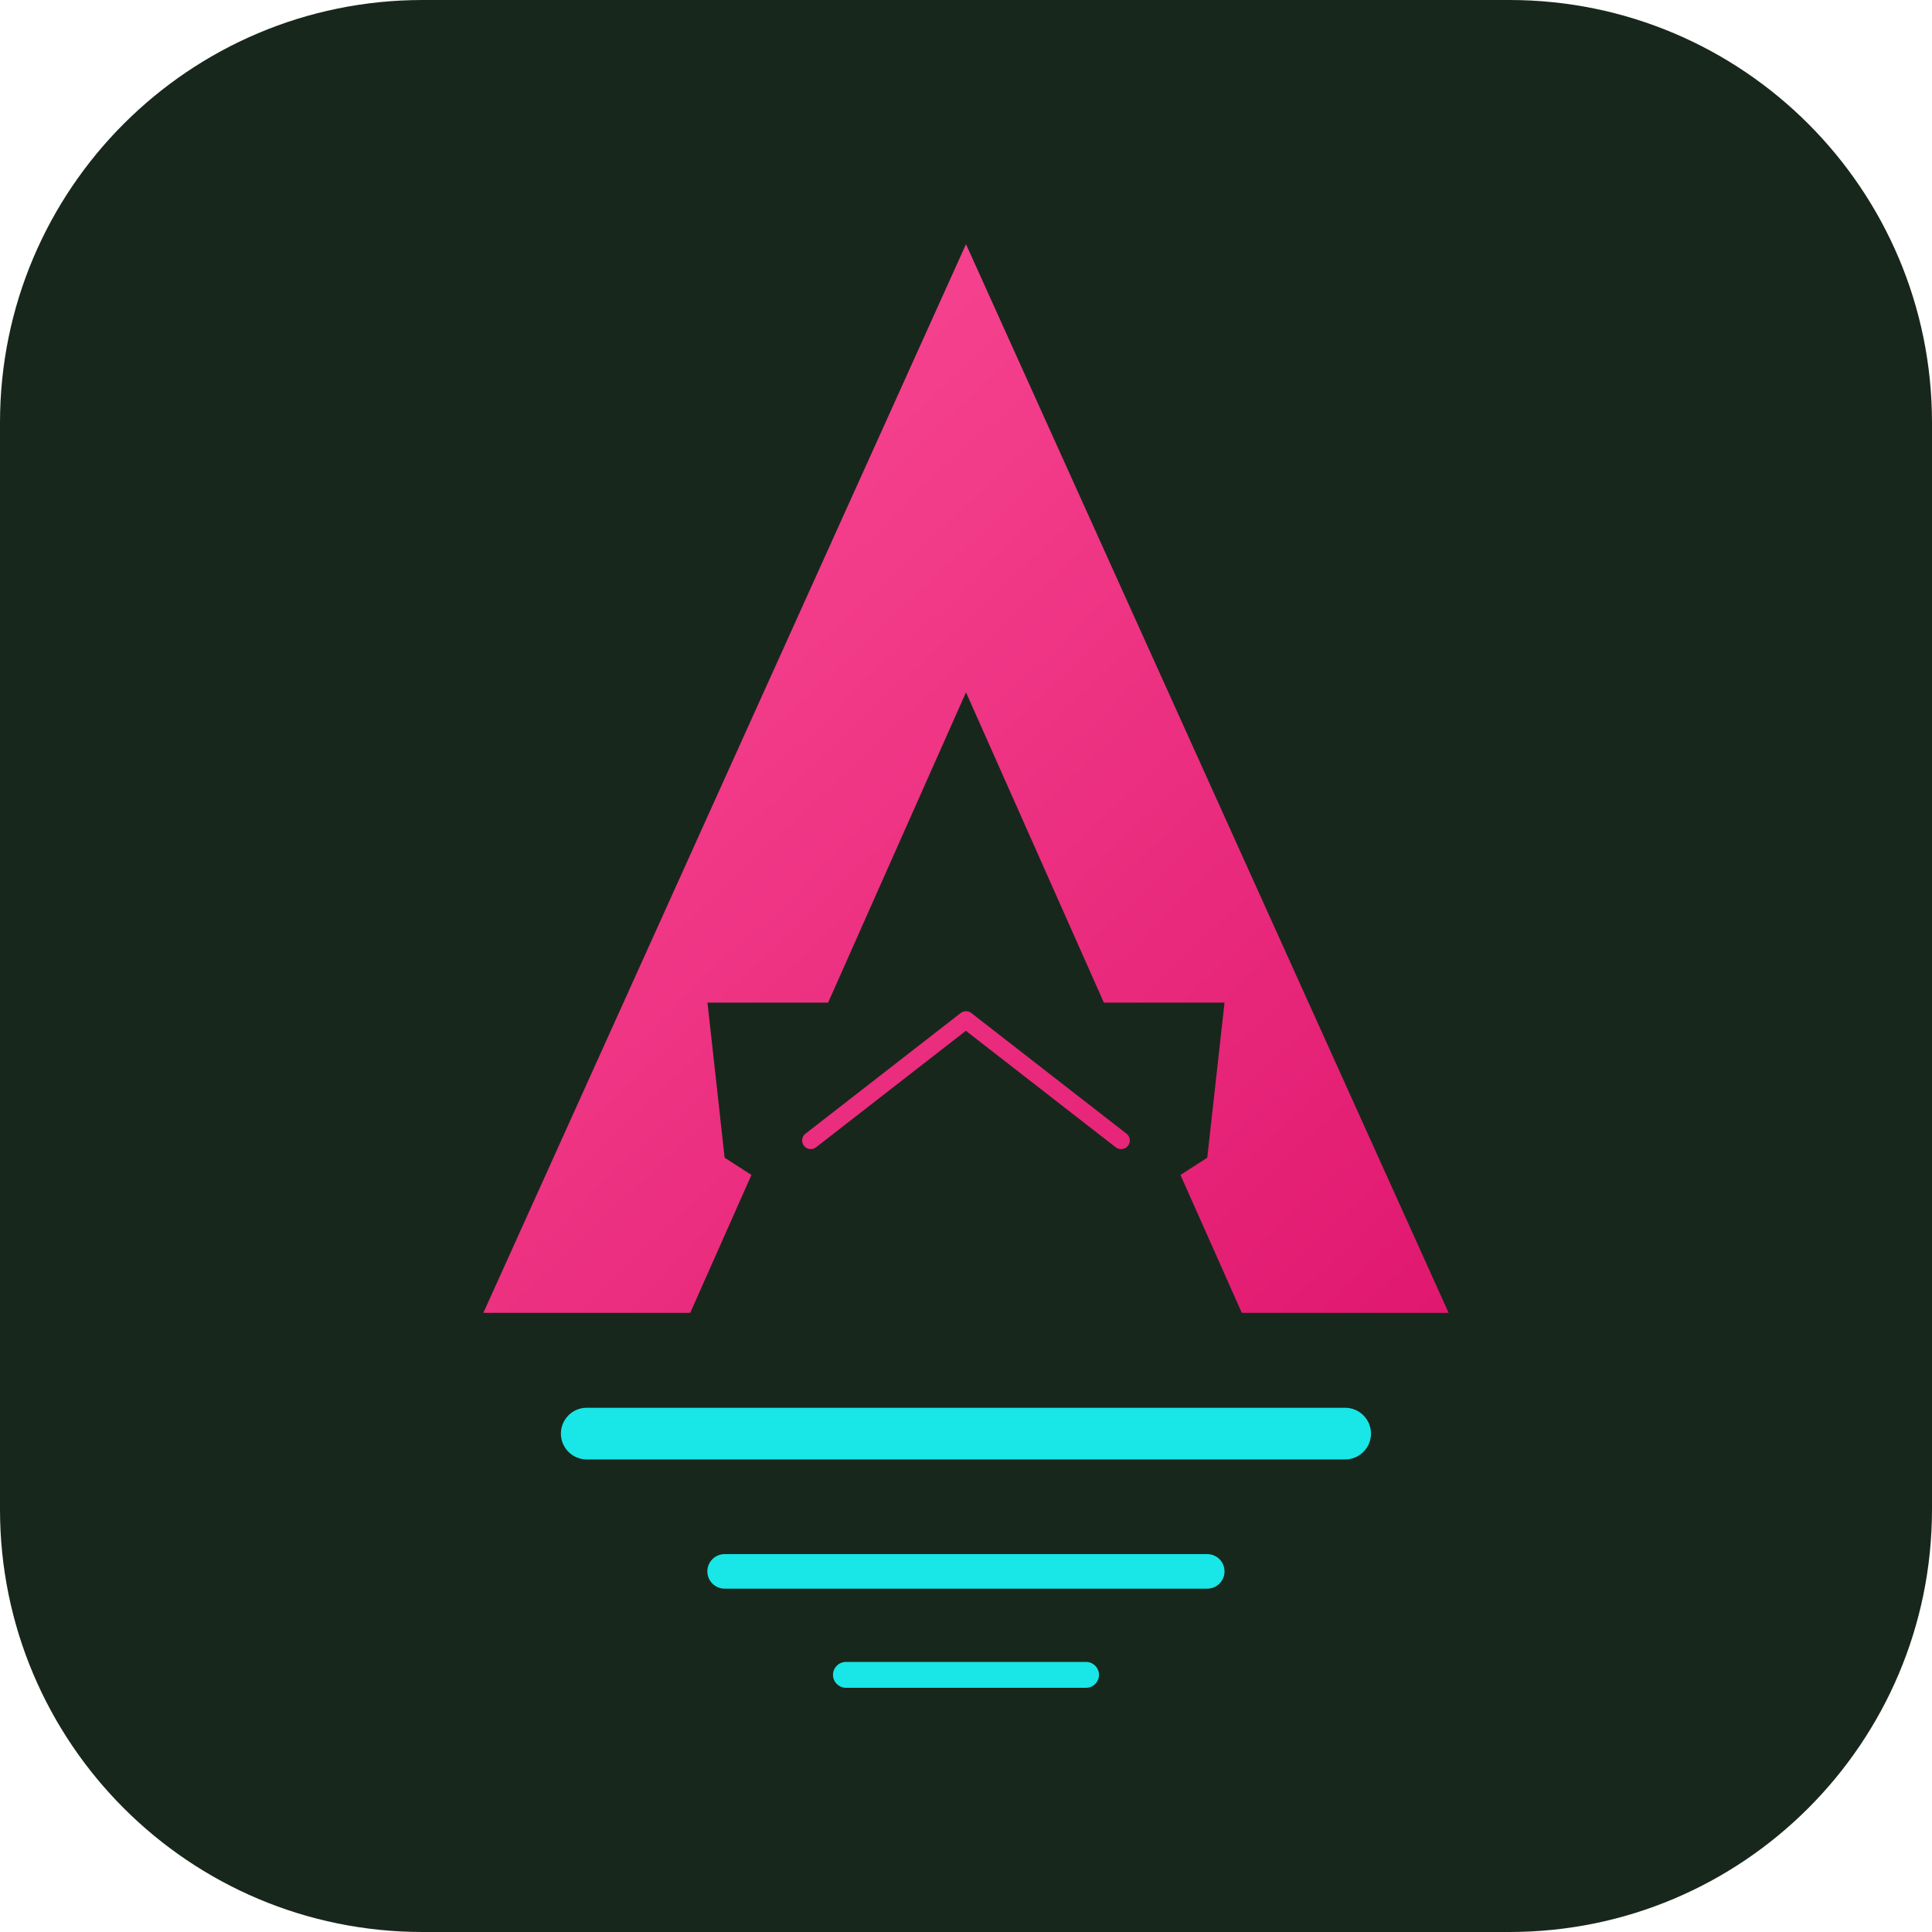
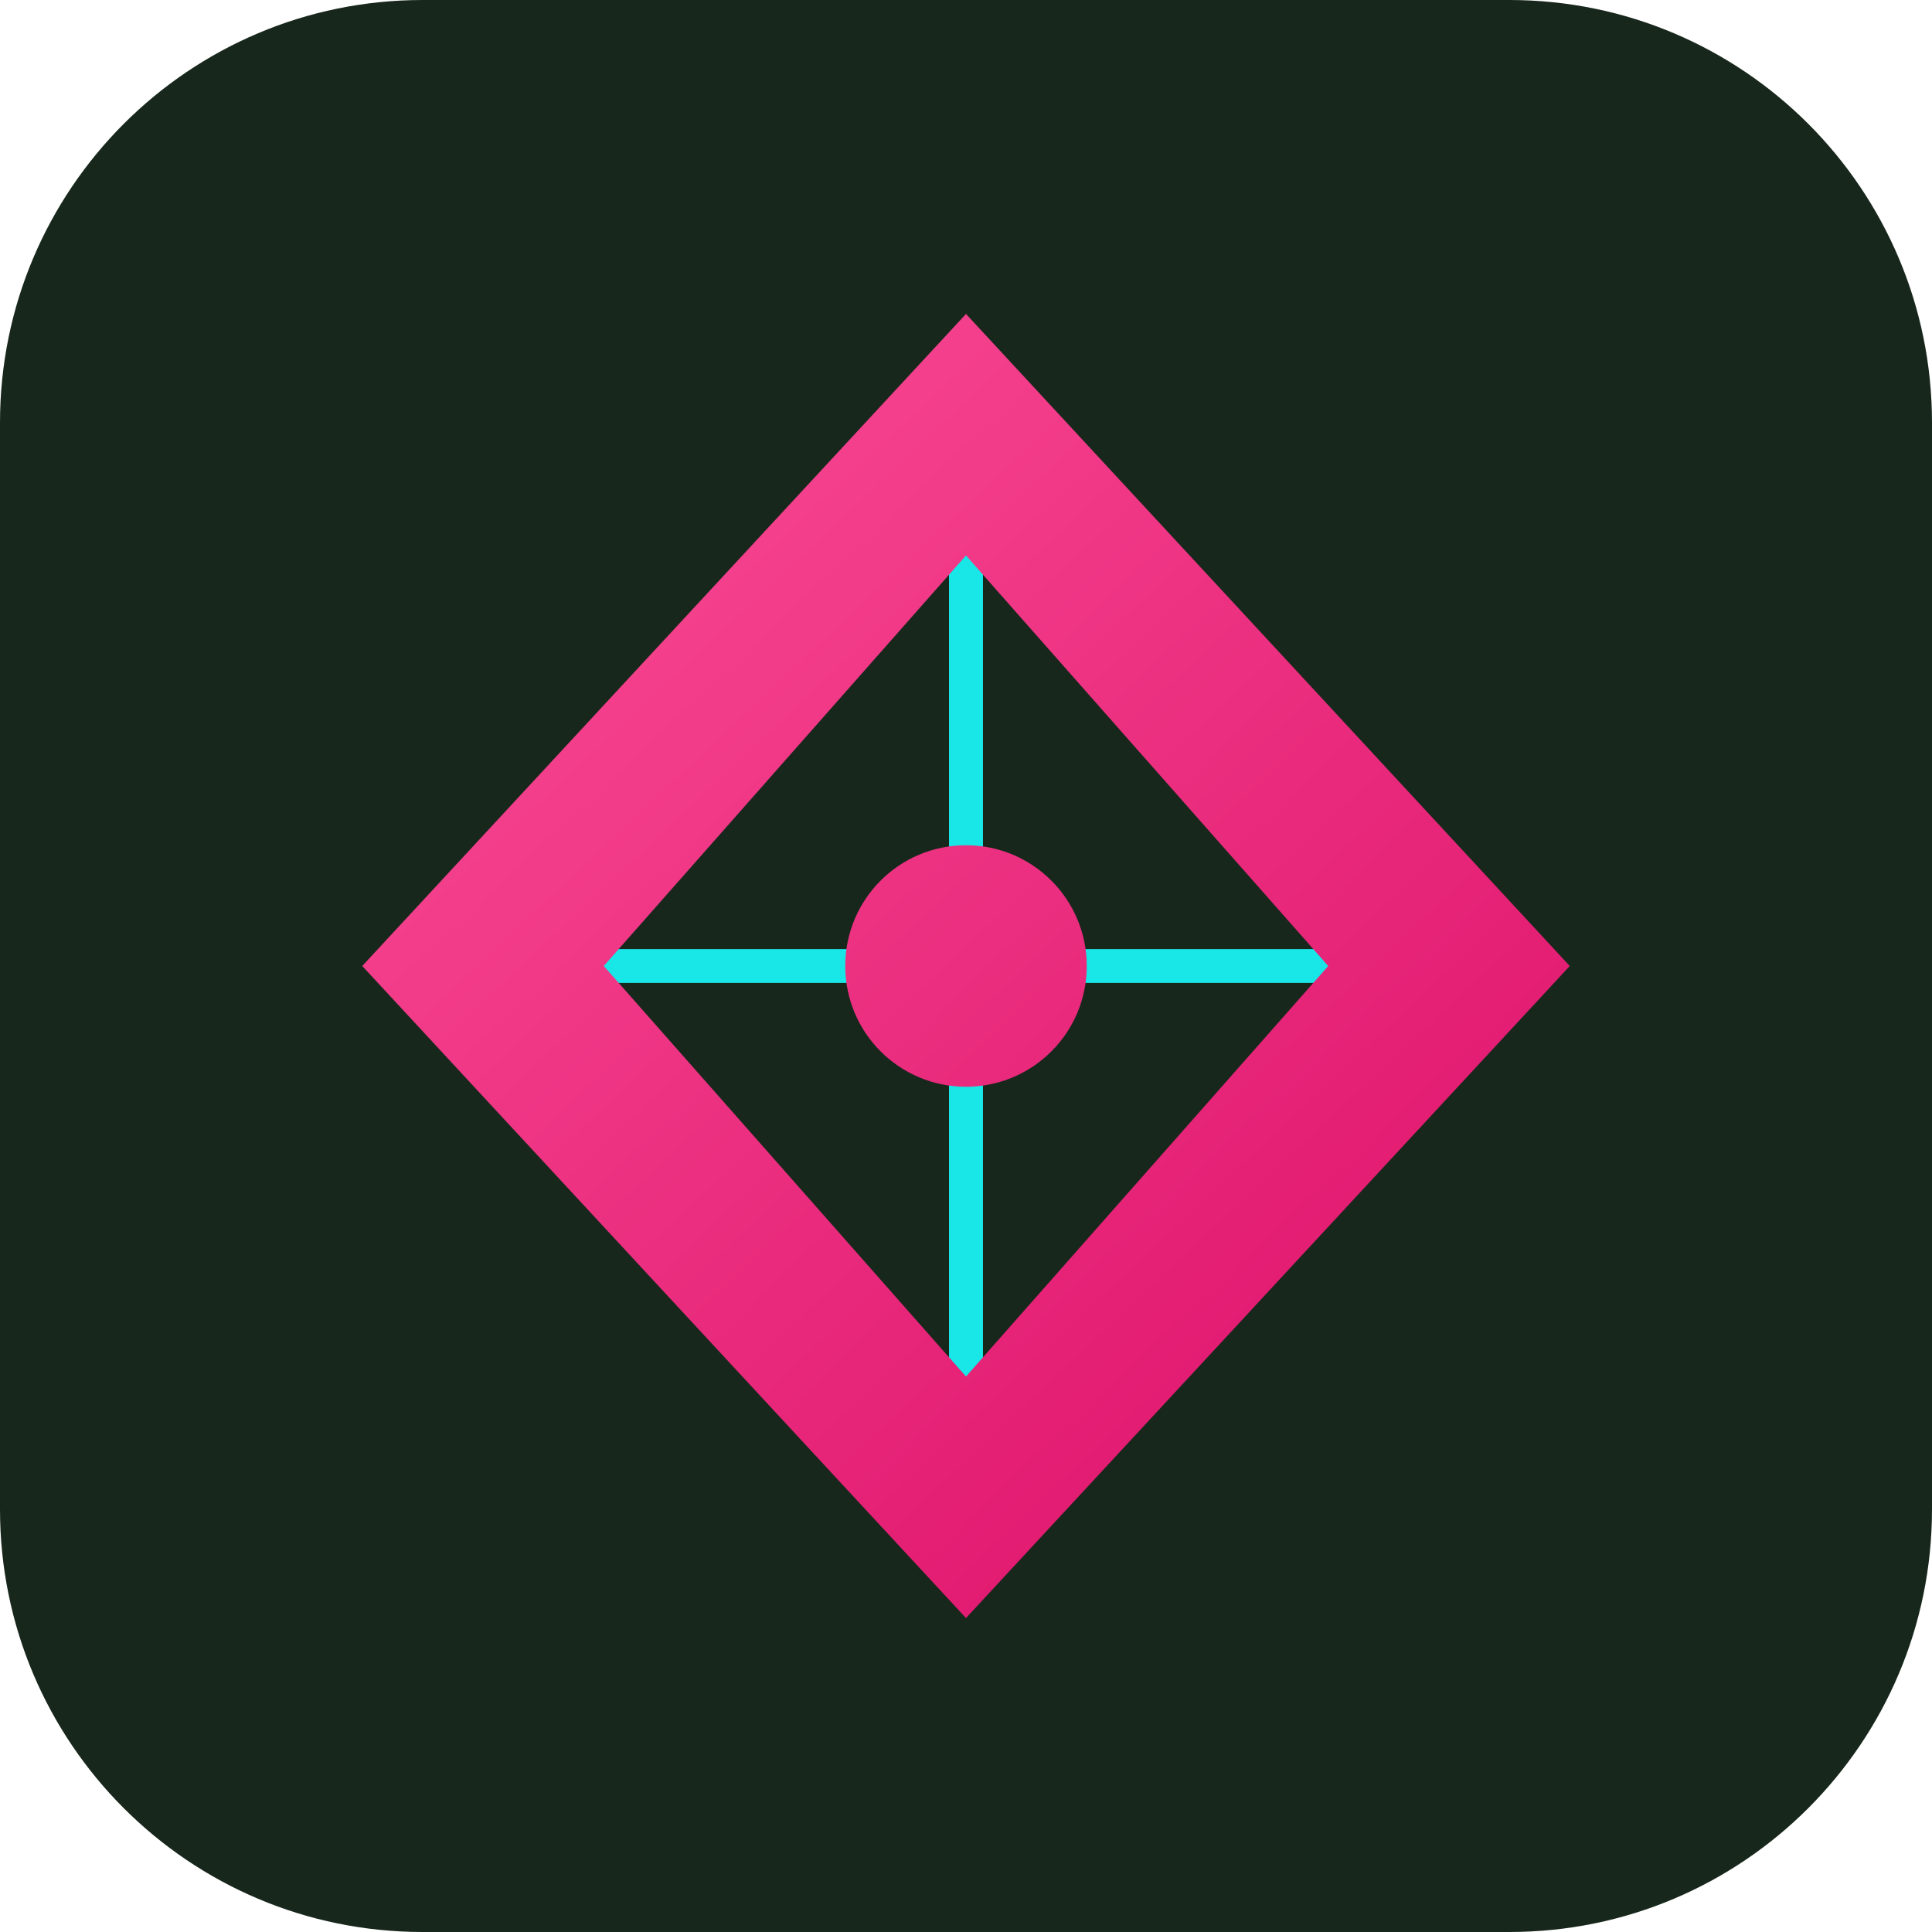
<svg xmlns="http://www.w3.org/2000/svg" width="128" height="128" viewBox="0 0 128 128" fill="none" role="img" aria-label="Wizardry">
  <defs>
    <linearGradient id="armada-sail" x1="24" y1="8" x2="104" y2="93" gradientUnits="userSpaceOnUse">
      <stop offset="0" stop-color="#fb4d96" />
      <stop offset="1" stop-color="#e0186f" />
    </linearGradient>
  </defs>
  <rect width="128" height="128" rx="28" fill="#18271c" />
  <g transform="translate(12.8 12.8) scale(0.8)">
    <g fill="#19e6e6">
-       <path d="M95.4 104.865H32.59c-1.18 0-2.14-.96-2.14-2.14s.96-2.14 2.14-2.14H95.4c1.18 0 2.14.96 2.14 2.14s-.96 2.14-2.14 2.14z" />
-       <path d="M83.98 115.565H44.01a1.43 1.43 0 1 1 0-2.86h39.97a1.43 1.43 0 1 1 0 2.86z" />
-       <path d="M73.99 123.775H54.01a1.071 1.071 0 0 1 0-2.14h19.98a1.071 1.071 0 0 1 0 2.14z" />
+       <path d="M62.6 30h2.8v68h-2.8z" />
+       <path d="M30 62.6h68v2.8h-68z" />
+       <path d="M62.6 30h2.8v68h-2.8z" />
    </g>
-     <path d="M64 4.225l-39.97 88.5h17.13l2.31-5.2 2.76-6.22-2.22-1.43-1.42-12.84h9.99l4.89-11.01L64 41.335l11.42 25.7h9.99l-1.43 12.84-2.22 1.43 2.77 6.22 2.31 5.2h17.13z" fill="url(#armada-sail)" />
-     <path d="M76.84 79.165c-.15 0-.31-.05-.44-.15l-12.41-9.65-12.41 9.65c-.31.24-.76.19-1-.13a.706.706 0 0 1 .13-1l12.85-9.99c.26-.2.62-.2.88 0l12.85 9.99a.715.715 0 0 1-.43 1.28z" fill="url(#armada-sail)" />
+     <path d="M64 10L114 64L64 118L14 64Z M64 30L94 64L64 98L34 64Z" fill-rule="evenodd" fill="url(#armada-sail)" />
+     <path d="M64 54a10 10 0 1 0 0 20a10 10 0 1 0 0-20z" fill="url(#armada-sail)" />
  </g>
</svg>
